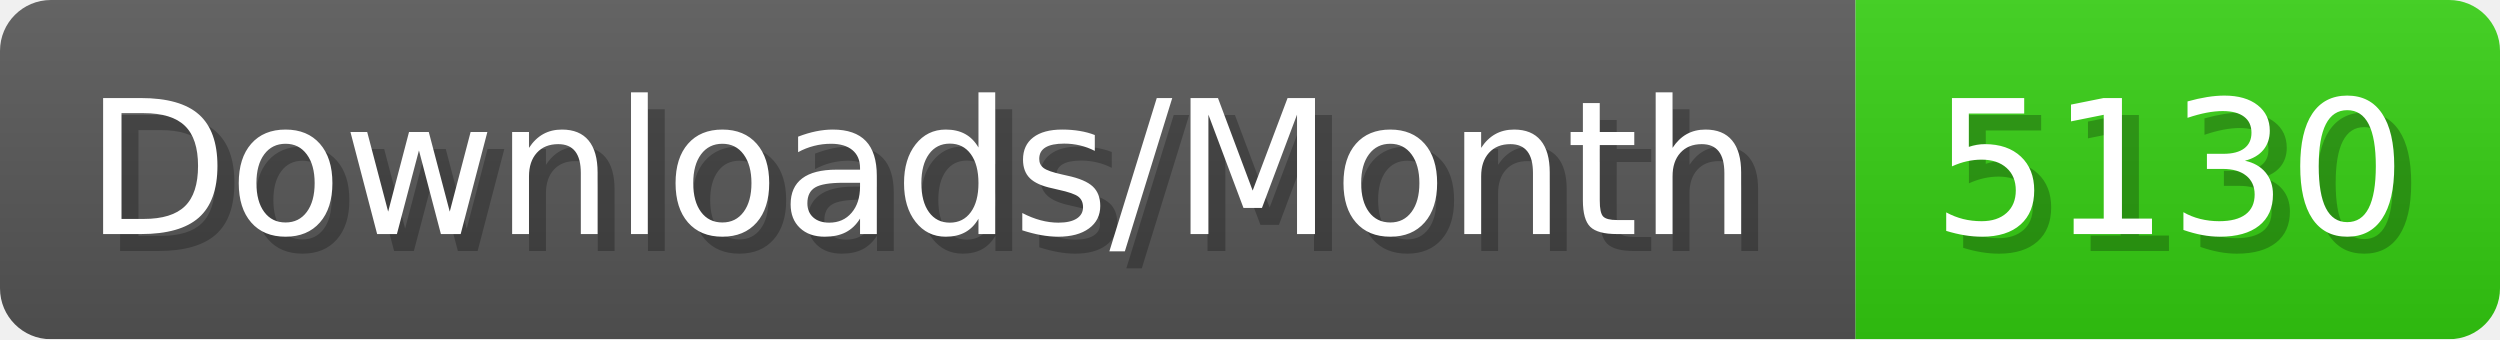
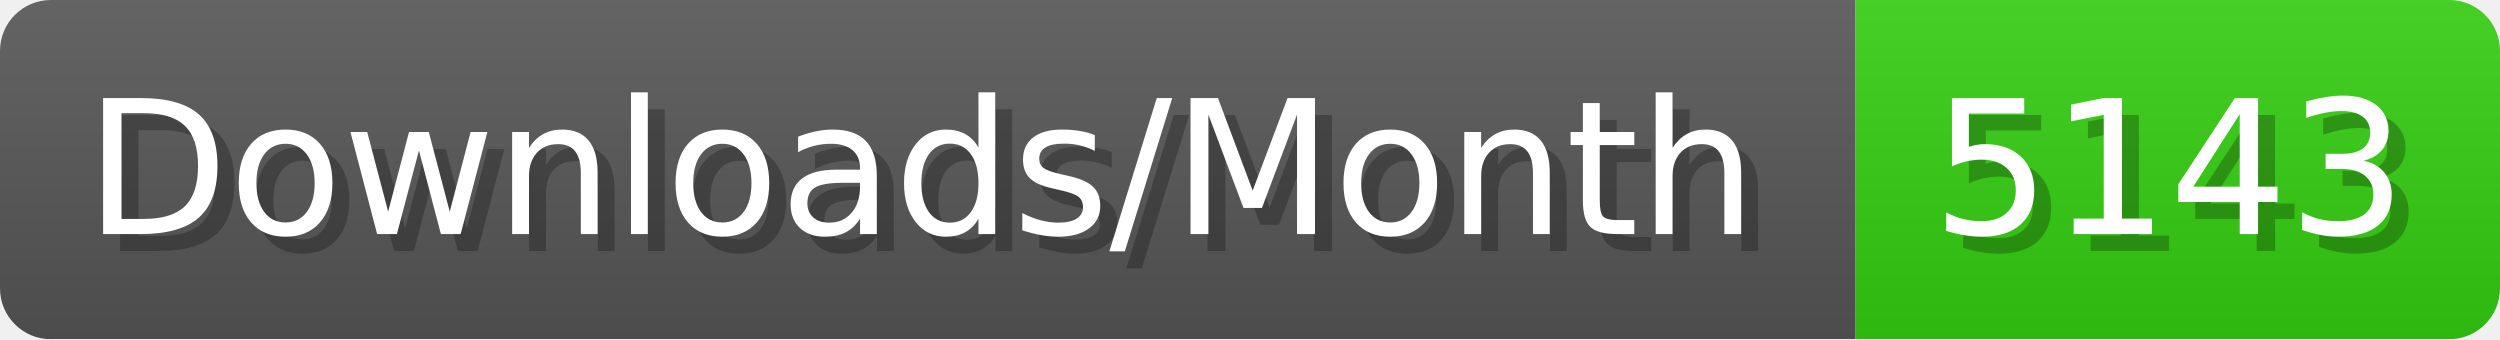
- <svg xmlns="http://www.w3.org/2000/svg" width="147.4" height="20" viewBox="0 0 1474 200" role="img" aria-label="Downloads/Month: 5130">
+ <svg xmlns="http://www.w3.org/2000/svg" width="147.4" height="20" viewBox="0 0 1474 200" role="img" aria-label="Downloads/Month: 5143">
  <linearGradient id="YlXUI" x2="0" y2="100%">
    <stop offset="0" stop-opacity=".1" stop-color="#EEE" />
    <stop offset="1" stop-opacity=".1" />
  </linearGradient>
  <mask id="JHhop">
    <rect width="1474" height="200" rx="30" fill="#FFF" />
  </mask>
  <g mask="url(#JHhop)">
    <rect width="1094" height="200" fill="#555" />
    <rect width="380" height="200" fill="#3C1" x="1094" />
    <rect width="1474" height="200" fill="url(#YlXUI)" />
  </g>
  <g aria-hidden="true" fill="#fff" text-anchor="start" font-family="Verdana,DejaVu Sans,sans-serif" font-size="110">
    <text x="60" y="148" textLength="994" fill="#000" opacity="0.25">Downloads/Month</text>
    <text x="50" y="138" textLength="994">Downloads/Month</text>
-     <text x="1149" y="148" textLength="280" fill="#000" opacity="0.25">5130</text>
-     <text x="1139" y="138" textLength="280">5130</text>
+     <text x="1149" y="148" textLength="280" fill="#000" opacity="0.25">5143</text>
+     <text x="1139" y="138" textLength="280">5143</text>
  </g>
</svg>
